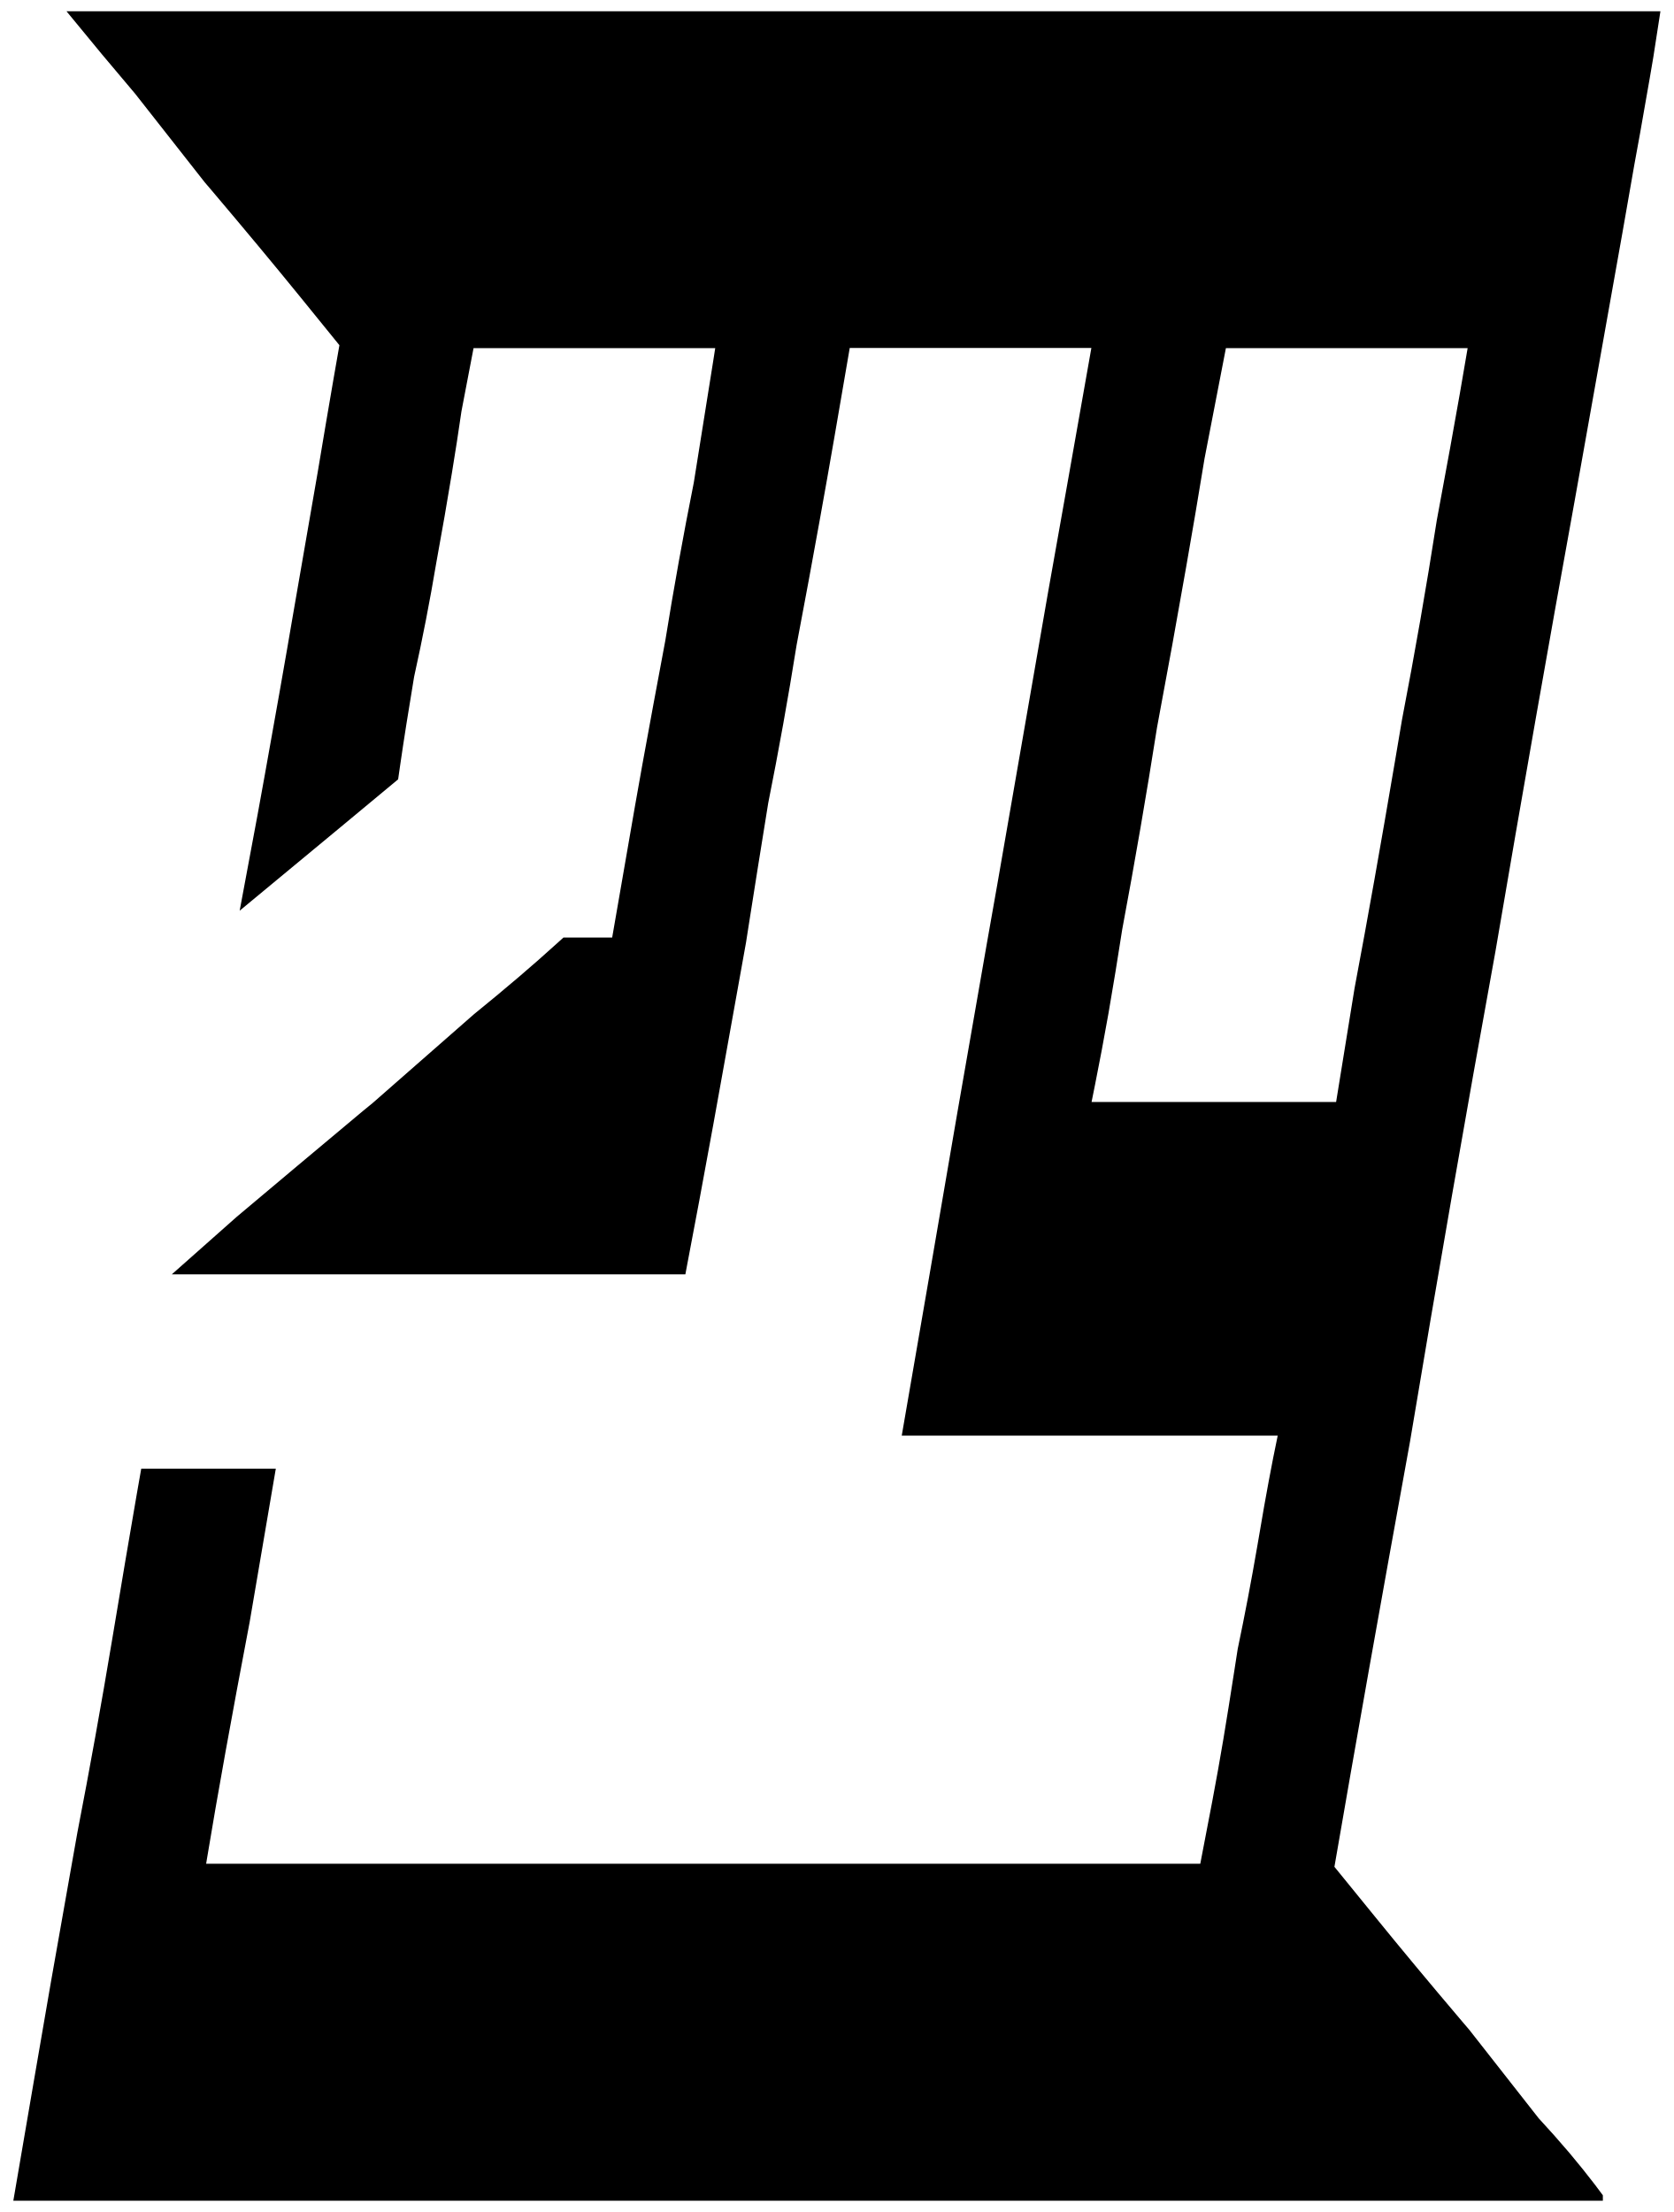
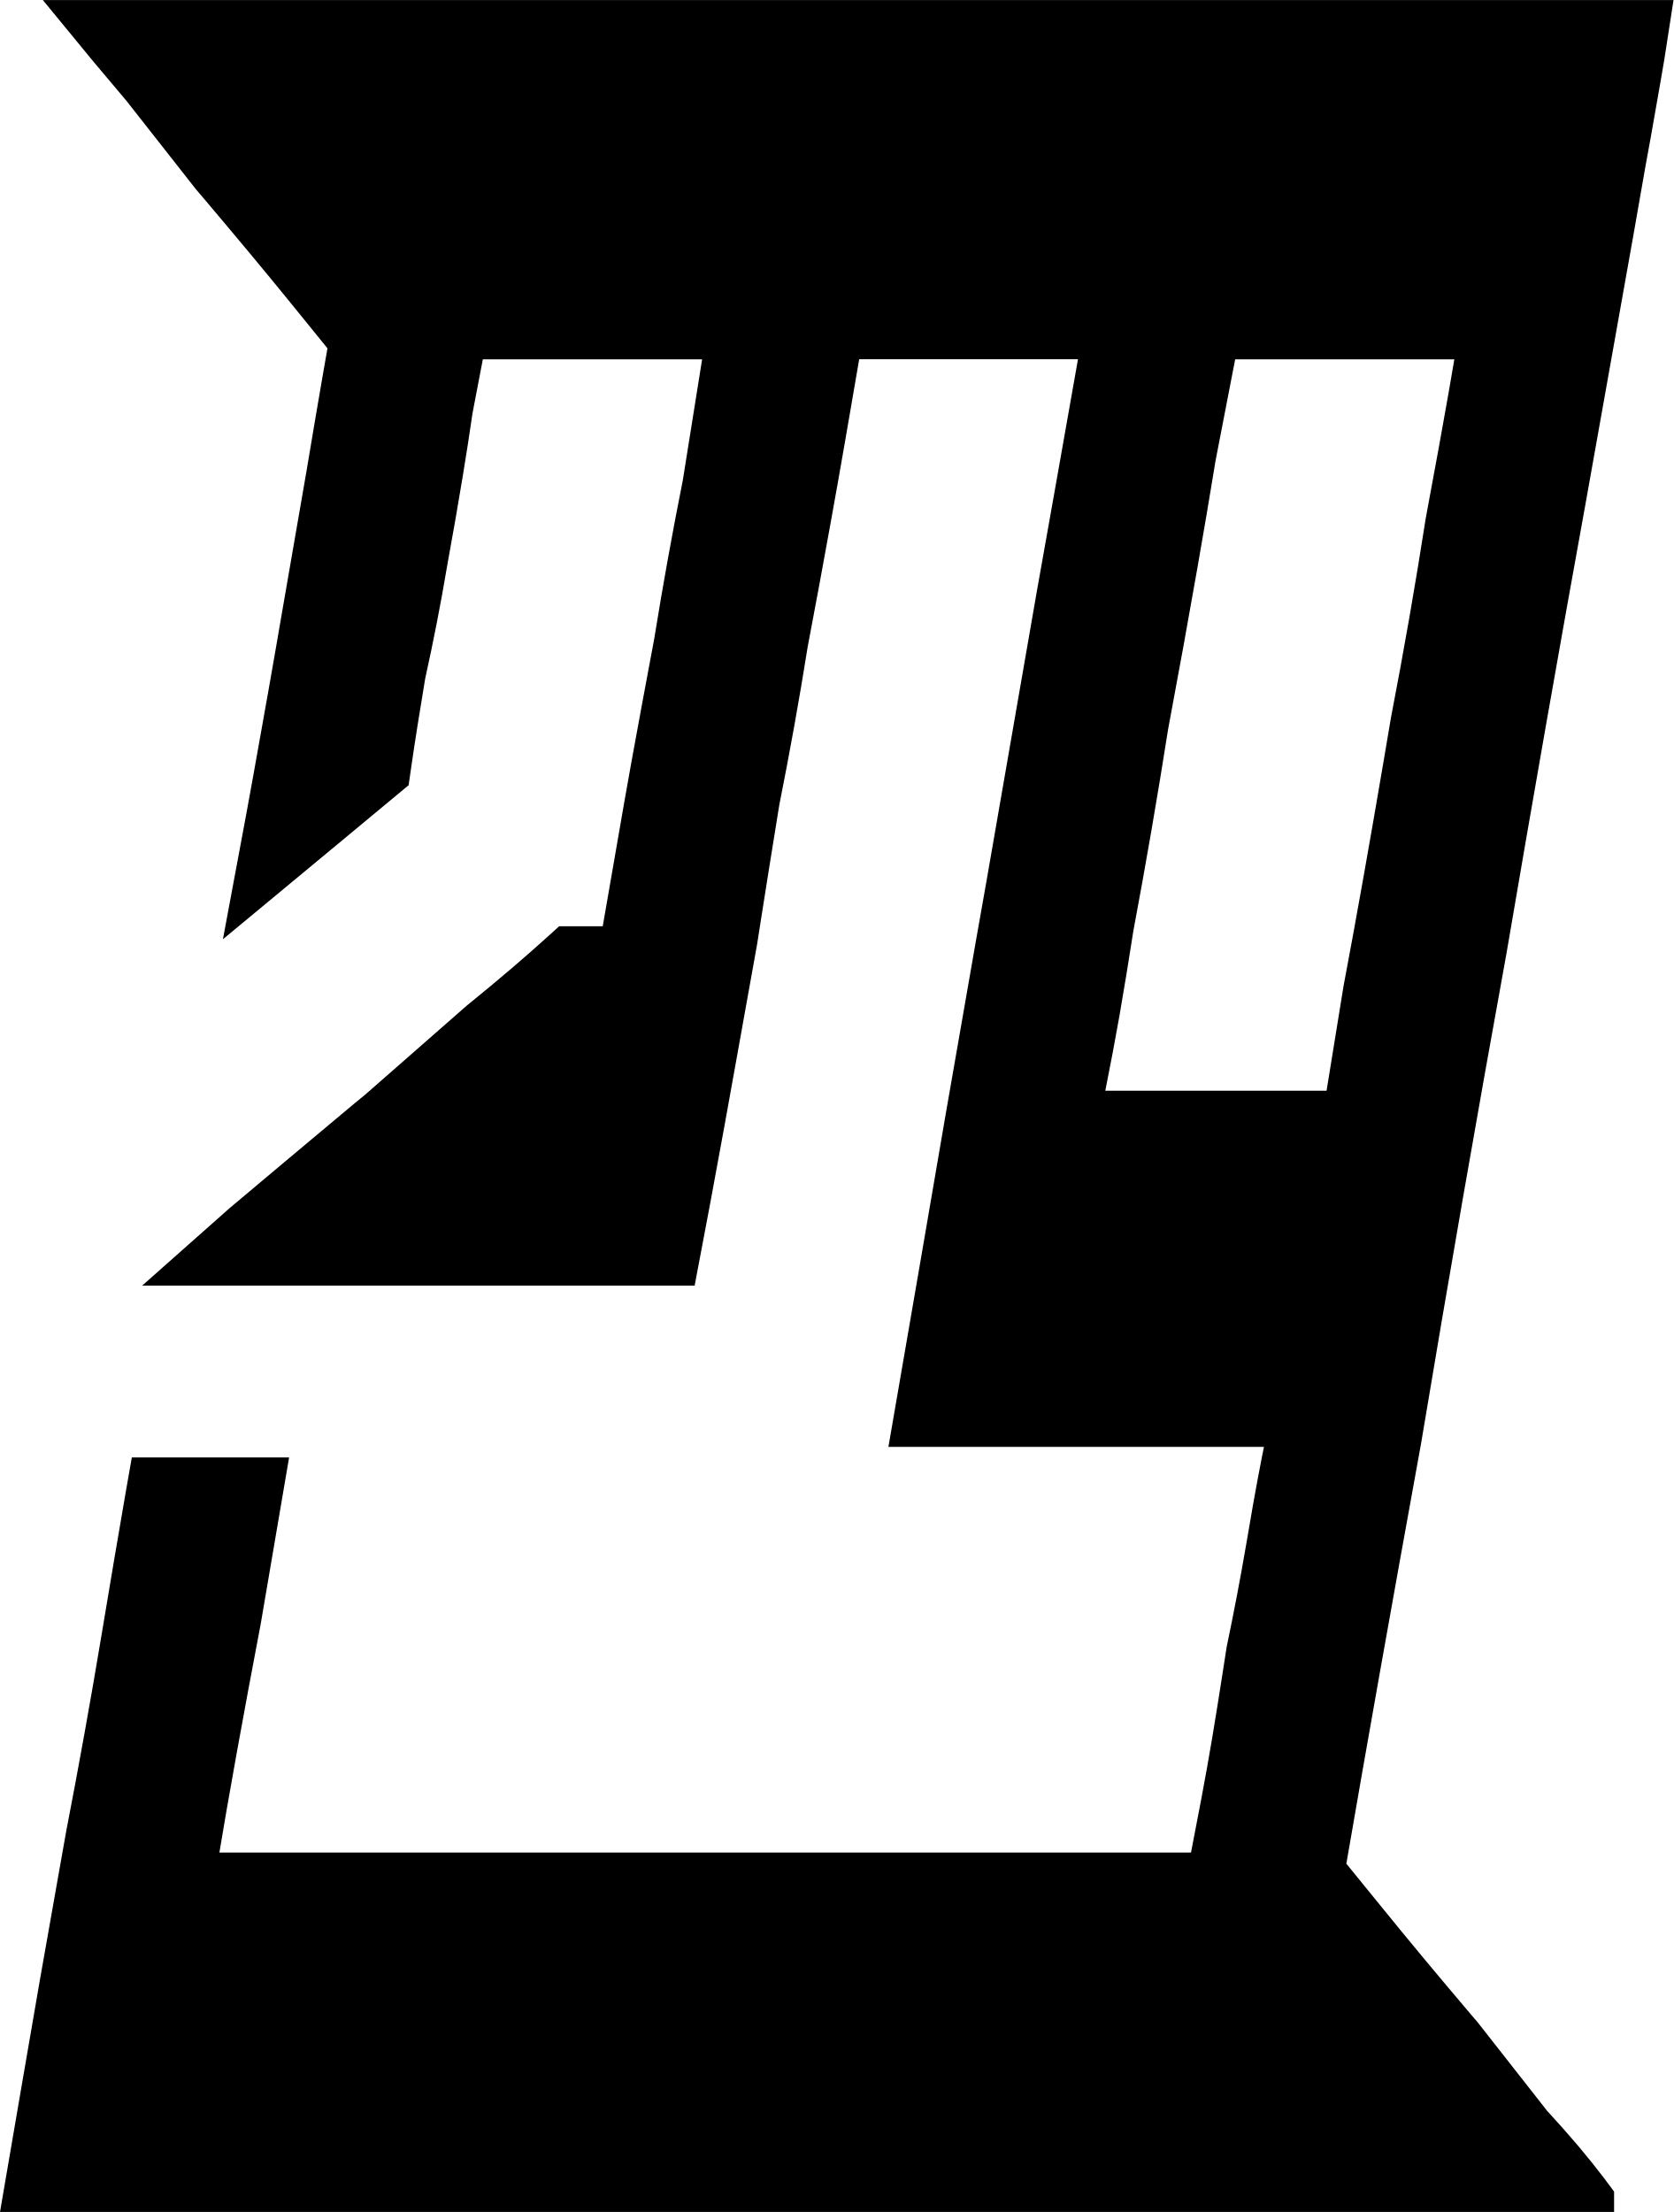
- <svg xmlns="http://www.w3.org/2000/svg" width="51.697" height="68.327" viewBox="0 0 13.678 18.078">
-   <path d="M114.713 37.207h-12.919l.155-.904a277.548 277.548 0 0 1 .145-.841q.075-.43.16-.905a470.511 470.511 0 0 1 .057-.321 61.53 61.53 0 0 0 .284-1.576 248.449 248.449 0 0 1 .108-.644l.095-.555a140.083 140.083 0 0 1 .03-.171h1.033l-.207 1.214q-.22 1.154-.349 1.935a37.822 37.822 0 0 0-.013.08h8.191l.104-.542a25.06 25.06 0 0 0 .09-.504q.043-.258.087-.543a41.804 41.804 0 0 0 .03-.193 23.261 23.261 0 0 0 .16-.84 21.182 21.182 0 0 0 .02-.116 22.376 22.376 0 0 1 .073-.413q.036-.194.072-.365a12.985 12.985 0 0 1 .01-.049h-3.074l.232-1.344q.2-1.176.457-2.64a676.252 676.252 0 0 1 .086-.486l.413-2.377a2142.363 2142.363 0 0 0 .148-.832l.214-1.21h-2.042l-.129.75a87.348 87.348 0 0 1-.123.695q-.085.473-.187 1.01-.103.647-.232 1.292-.09.555-.159.996a392.833 392.833 0 0 0-.022.141l-.181 1.008a217.648 217.648 0 0 1-.087.483q-.122.67-.217 1.164a74.876 74.876 0 0 1-.006.032h-4.083l.466-.413a235.876 235.876 0 0 1 .488-.41l.54-.452a385.085 385.085 0 0 1 .083-.068l.826-.724q.386-.313.682-.582a11.437 11.437 0 0 0 .042-.038h.413l.13-.749a87.348 87.348 0 0 1 .122-.695q.086-.473.187-1.01.104-.646.233-1.292l.159-.996a392.833 392.833 0 0 0 .022-.141h-2.041l-.104.543a24.753 24.753 0 0 1-.078.504q-.056.343-.128.736-.078.465-.181.93a44.947 44.947 0 0 0-.063.387q-.028.177-.051.336a25.879 25.879 0 0 0-.015.104l-.466.387q-.439.362-.749.62l.13-.697a99.08 99.08 0 0 0 .117-.65q.06-.333.124-.702a169.625 169.625 0 0 0 .043-.25l.206-1.189q.071-.426.13-.767a79.962 79.962 0 0 1 .051-.292l-.336-.414q-.313-.385-.717-.862a76.118 76.118 0 0 0-.058-.068l-.568-.723a56.177 56.177 0 0 1-.272-.323 42.854 42.854 0 0 1-.245-.297h12.919l-.052.336a31.288 31.288 0 0 1-.029.17q-.033.194-.08.456a122.404 122.404 0 0 1-.046.252 400.656 400.656 0 0 1-.098.56q-.11.623-.255 1.431a1280.448 1280.448 0 0 1-.138.774q-.31 1.705-.645 3.669-.362 1.99-.698 4.005-.362 1.99-.62 3.488l.336.413q.313.386.717.862a76.118 76.118 0 0 0 .058.068l.568.724a8.715 8.715 0 0 1 .252.284q.111.132.205.255a4.936 4.936 0 0 1 .06.08zm-1.033-15.141h-2.042l-.18.93a73.23 73.23 0 0 1-.151.891q-.106.607-.237 1.305-.13.827-.285 1.654a37.208 37.208 0 0 1-.112.684q-.055.31-.11.584a20.345 20.345 0 0 1-.036.179h2.067l.155-.956a82.993 82.993 0 0 0 .163-.891q.081-.456.167-.962a141.865 141.865 0 0 0 .058-.343 45.667 45.667 0 0 0 .284-1.628 96.29 96.29 0 0 0 .109-.591l.08-.448a54.251 54.251 0 0 0 .07-.408z" vector-effect="non-scaling-stroke" style="fill:#000;stroke:#000;stroke-width:.066mm" transform="translate(-101.646 -19.254)" />
+ <svg xmlns="http://www.w3.org/2000/svg" height="68.327" viewBox="0 0 13.678 18.078" width="51.697">
+   <path d="m114.713 37.207h-12.919l.155-.904a277.548 277.548 0 0 1 .145-.841q.075-.43.16-.905a470.511 470.511 0 0 1 .057-.321 61.53 61.53 0 0 0 .284-1.576 248.449 248.449 0 0 1 .108-.644l.095-.555a140.083 140.083 0 0 1 .03-.171h1.033l-.207 1.214q-.22 1.154-.349 1.935a37.822 37.822 0 0 0 -.013.08h8.191l.104-.542a25.06 25.06 0 0 0 .09-.504q.043-.258.087-.543a41.804 41.804 0 0 0 .03-.193 23.261 23.261 0 0 0 .16-.84 21.182 21.182 0 0 0 .02-.116 22.376 22.376 0 0 1 .073-.413q.036-.194.072-.365a12.985 12.985 0 0 1 .01-.049h-3.074l.232-1.344q.2-1.176.457-2.64a676.252 676.252 0 0 1 .086-.486l.413-2.377a2142.363 2142.363 0 0 0 .148-.832l.214-1.21h-2.042l-.129.75a87.348 87.348 0 0 1 -.123.695q-.085.473-.187 1.01-.103.647-.232 1.292-.09.555-.159.996a392.833 392.833 0 0 0 -.022.141l-.181 1.008a217.648 217.648 0 0 1 -.087.483q-.122.67-.217 1.164a74.876 74.876 0 0 1 -.006.032h-4.083l.466-.413a235.876 235.876 0 0 1 .488-.41l.54-.452a385.085 385.085 0 0 1 .083-.068l.826-.724q.386-.313.682-.582a11.437 11.437 0 0 0 .042-.038h.413l.13-.749a87.348 87.348 0 0 1 .122-.695q.086-.473.187-1.01.104-.646.233-1.292l.159-.996a392.833 392.833 0 0 0 .022-.141h-2.041l-.104.543a24.753 24.753 0 0 1 -.078.504q-.056.343-.128.736-.078.465-.181.93a44.947 44.947 0 0 0 -.063.387q-.028.177-.051.336a25.879 25.879 0 0 0 -.015.104l-.466.387q-.439.362-.749.62l.13-.697a99.08 99.08 0 0 0 .117-.65q.06-.333.124-.702a169.625 169.625 0 0 0 .043-.25l.206-1.189q.071-.426.13-.767a79.962 79.962 0 0 1 .051-.292l-.336-.414q-.313-.385-.717-.862a76.118 76.118 0 0 0 -.058-.068l-.568-.723a56.177 56.177 0 0 1 -.272-.323 42.854 42.854 0 0 1 -.245-.297h12.919l-.052.336a31.288 31.288 0 0 1 -.029.17q-.033.194-.08.456a122.404 122.404 0 0 1 -.046.252 400.656 400.656 0 0 1 -.098.56q-.11.623-.255 1.431a1280.448 1280.448 0 0 1 -.138.774q-.31 1.705-.645 3.669-.362 1.99-.698 4.005-.362 1.99-.62 3.488l.336.413q.313.386.717.862a76.118 76.118 0 0 0 .058.068l.568.724a8.715 8.715 0 0 1 .252.284q.111.132.205.255a4.936 4.936 0 0 1 .06.08zm-1.033-15.141h-2.042l-.18.93a73.23 73.23 0 0 1 -.151.891q-.106.607-.237 1.305-.13.827-.285 1.654a37.208 37.208 0 0 1 -.112.684q-.055.31-.11.584a20.345 20.345 0 0 1 -.036.179h2.067l.155-.956a82.993 82.993 0 0 0 .163-.891q.081-.456.167-.962a141.865 141.865 0 0 0 .058-.343 45.667 45.667 0 0 0 .284-1.628 96.29 96.29 0 0 0 .109-.591l.08-.448a54.251 54.251 0 0 0 .07-.408z" stroke="#000" stroke-width=".066mm" transform="translate(-101.646 -19.254)" />
</svg>
